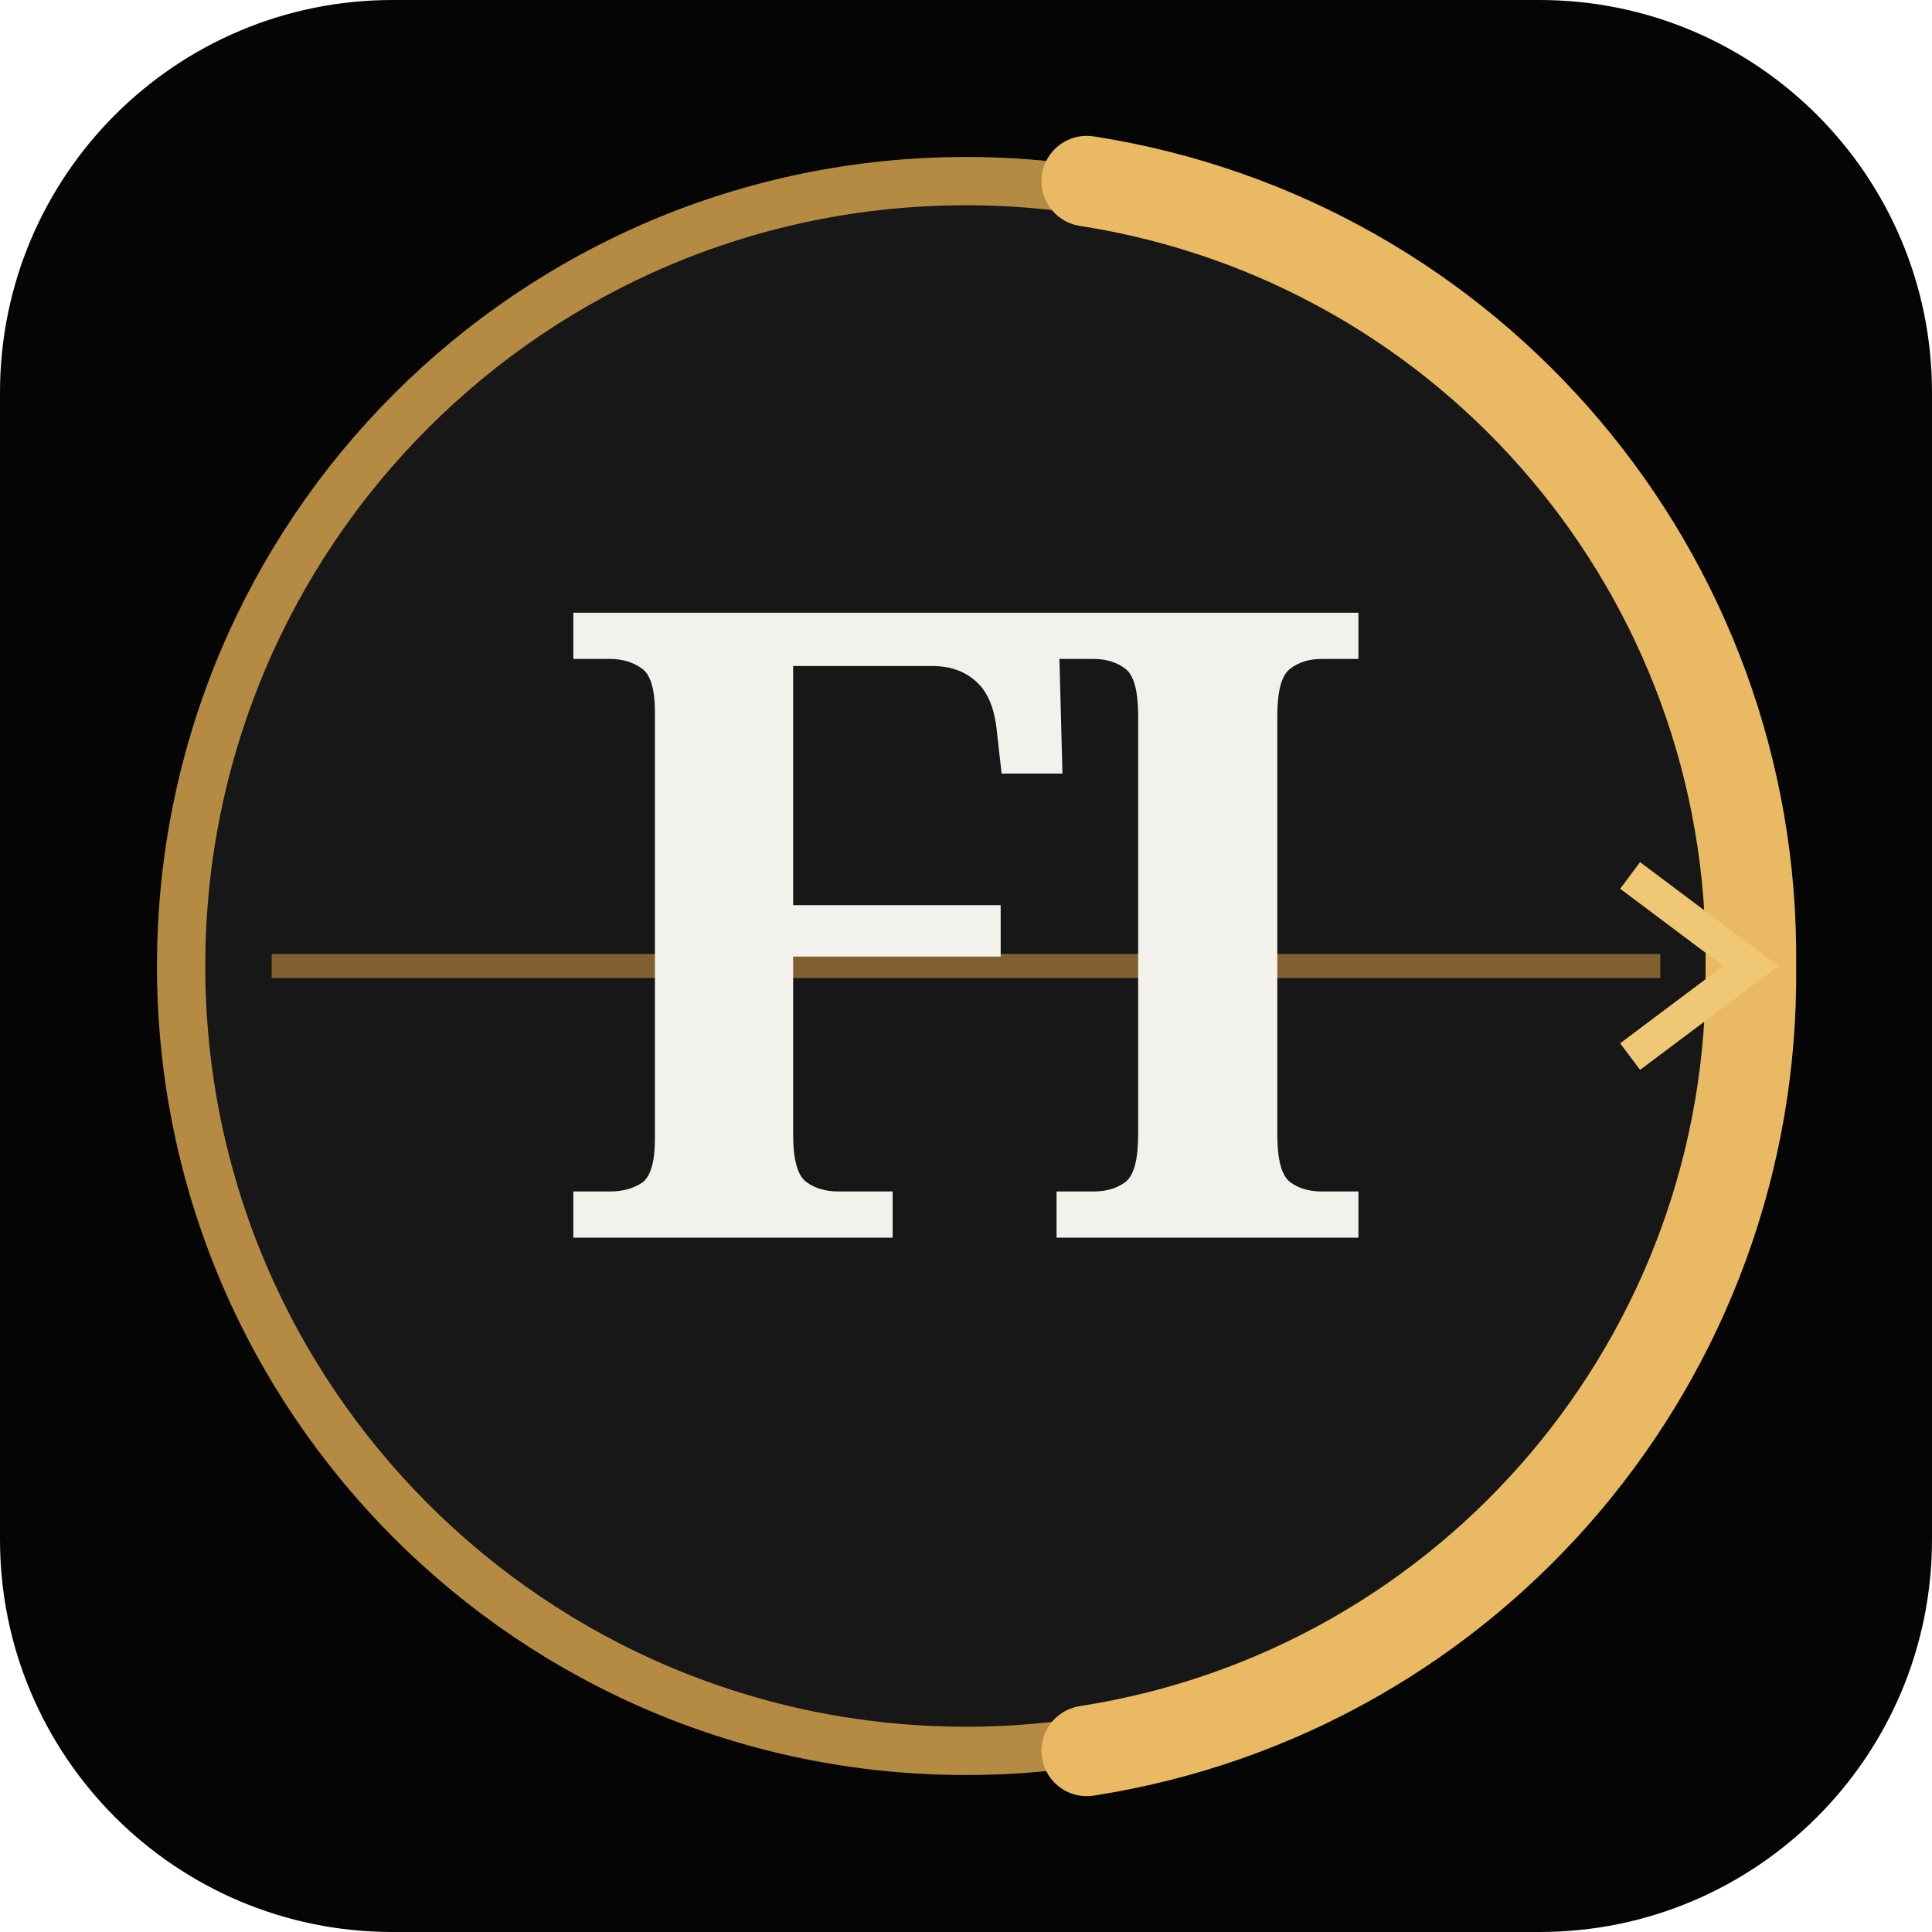
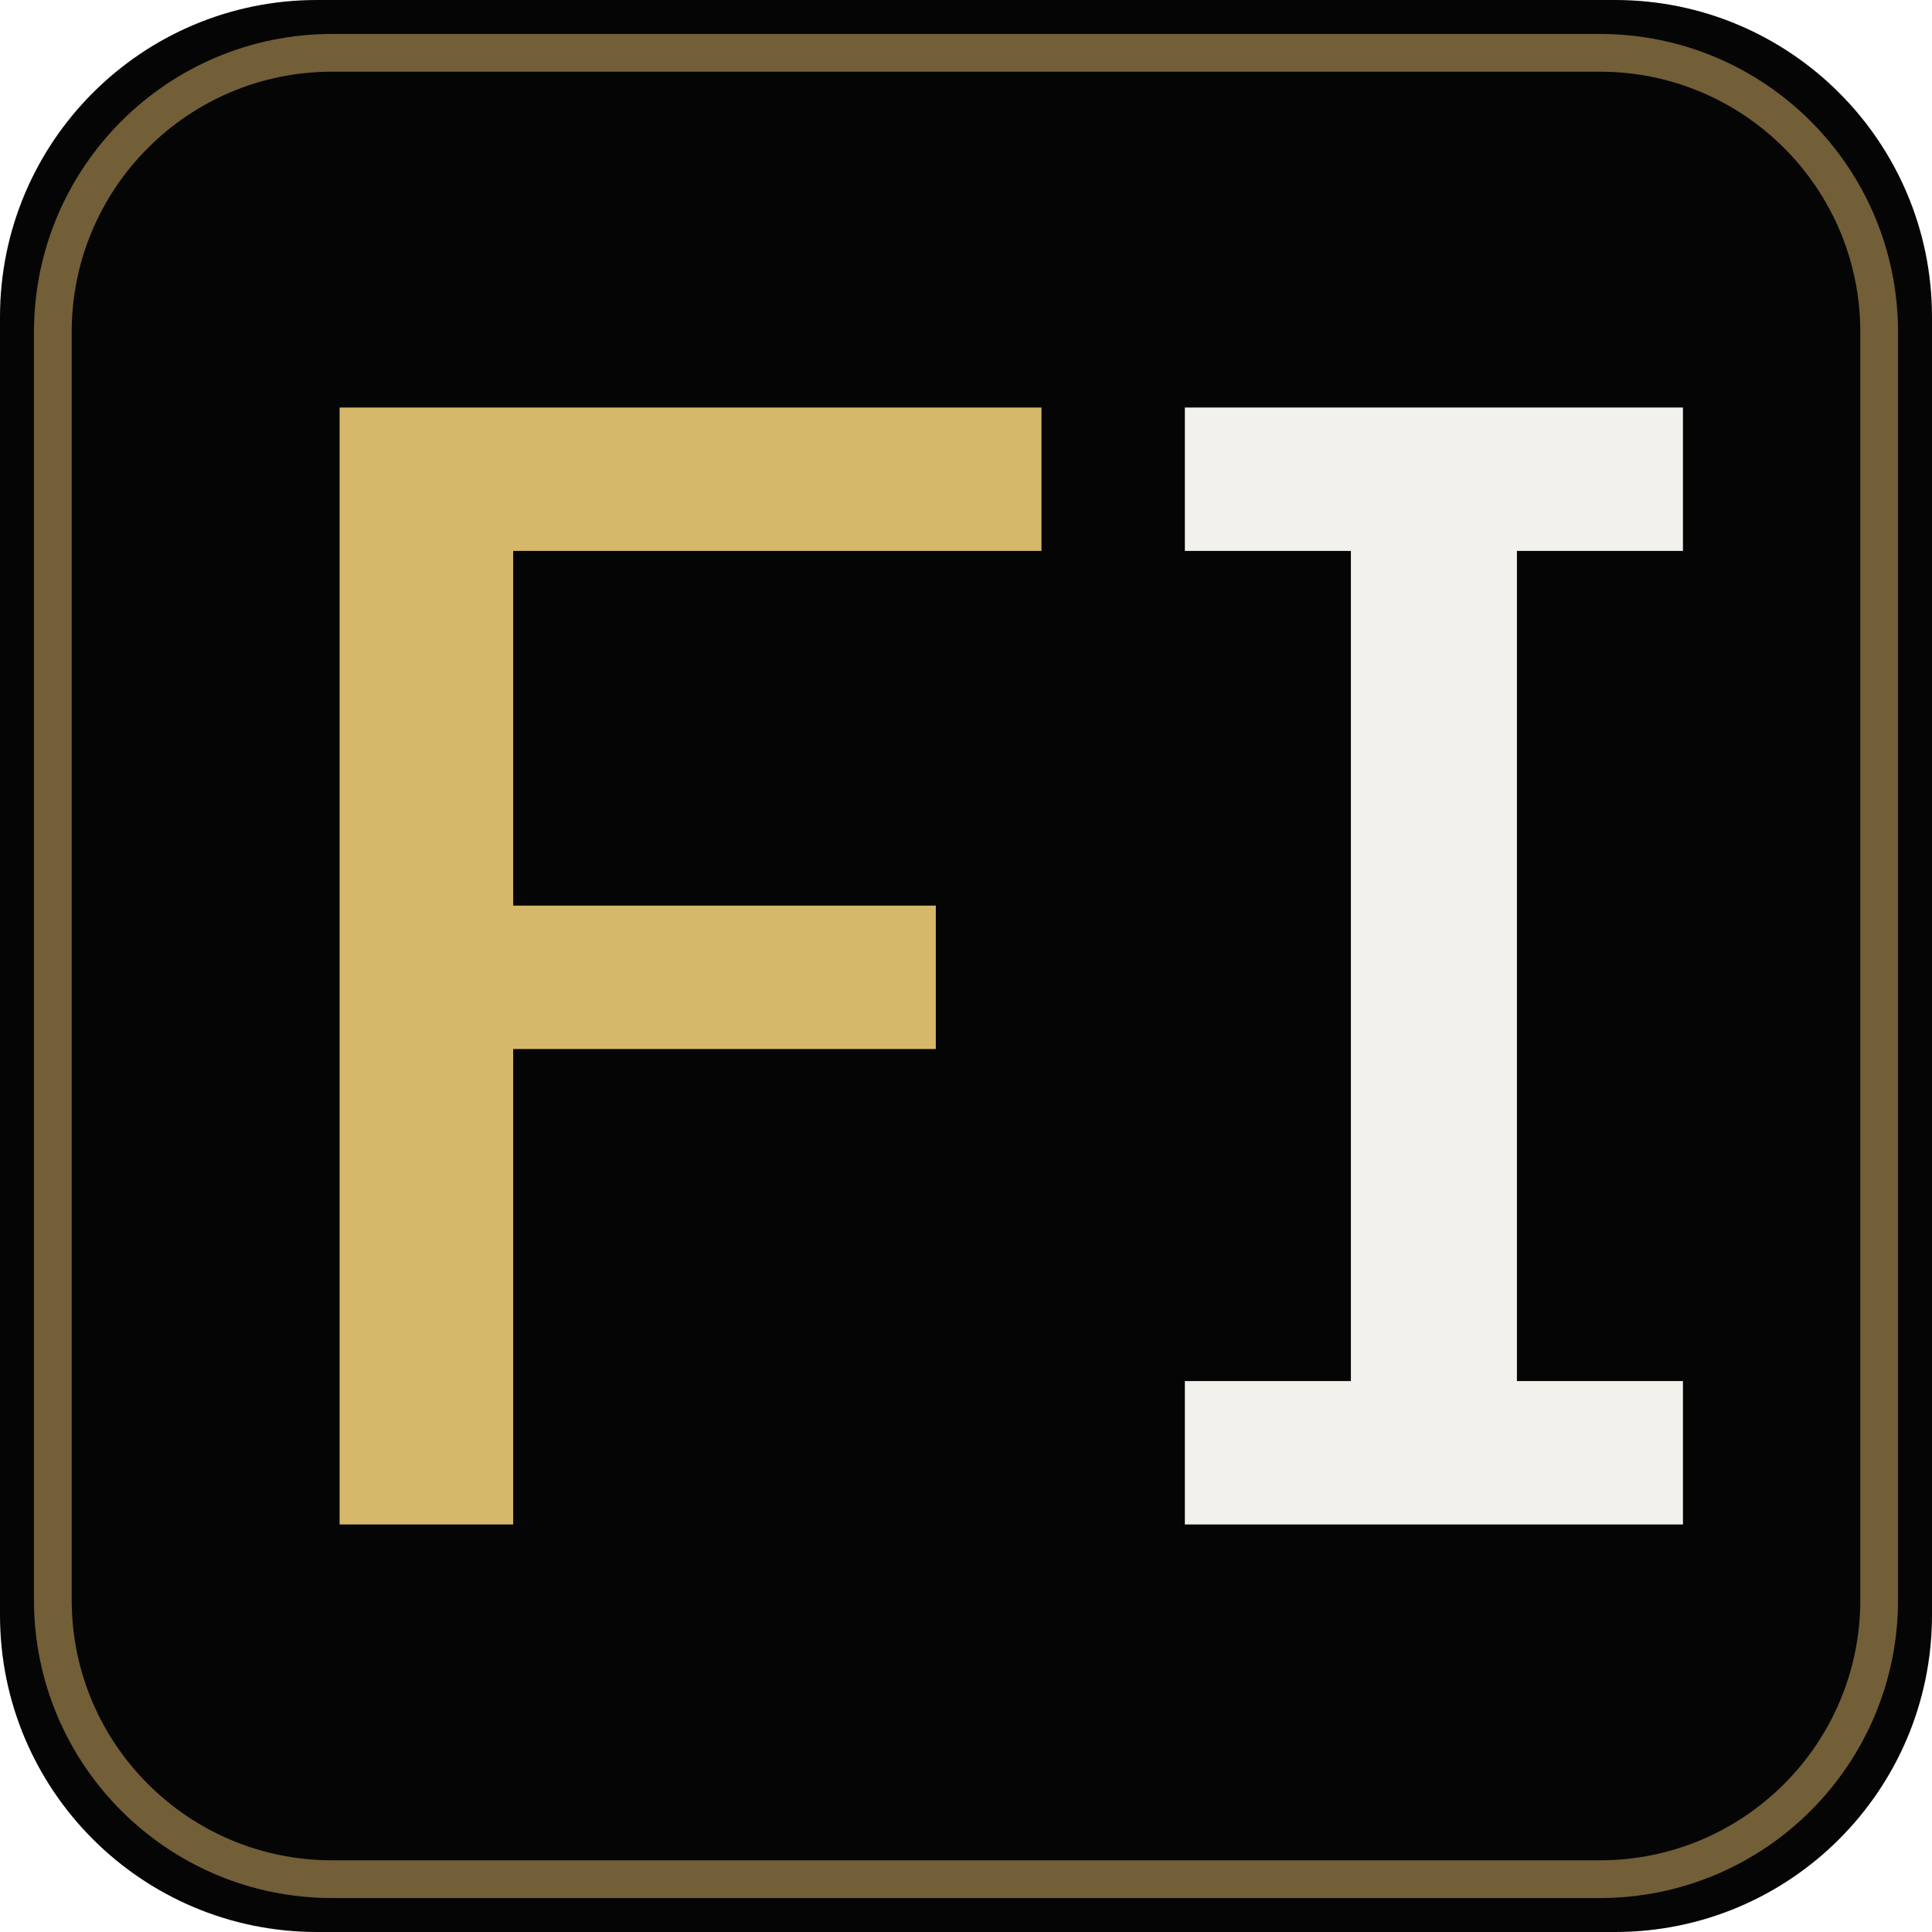
- <svg xmlns="http://www.w3.org/2000/svg" viewBox="0 0 64 64" role="img" aria-label="FI eclipse favicon">
-   <rect width="64" height="64" rx="13" fill="#050505" />
-   <circle cx="32" cy="32" r="26" fill="#171717" stroke="#b58a42" stroke-width="1.6" />
-   <path d="M36 6 A26 26 0 0 1 58 32 A26 26 0 0 1 36 58" fill="none" stroke="#e9ba63" stroke-width="3" stroke-linecap="round" />
-   <path d="M9 32H55" stroke="#a47837" stroke-width=".8" opacity=".75" />
-   <path d="M54 29L58 32L54 35" fill="none" stroke="#f0c875" stroke-width="1.1" />
-   <text x="32" y="41" text-anchor="middle" font-family="Georgia,serif" font-size="29" font-weight="bold" letter-spacing="-2" fill="#f3f1ec">FI</text>
+ <svg xmlns="http://www.w3.org/2000/svg" width="256" height="256" viewBox="0 0 256 256">
+   <rect width="256" height="256" rx="42" fill="#050505" />
+   <rect x="7" y="7" width="242" height="242" rx="37" fill="none" stroke="#725e37" stroke-width="5" />
+   <path fill="#d6b86a" d="M45 54H138V73H68V120H124V139H68V202H45Z" />
+   <path fill="#f3f1ec" d="M157 54H223V73H201V183H223V202H157V183H179V73H157Z" />
</svg>
